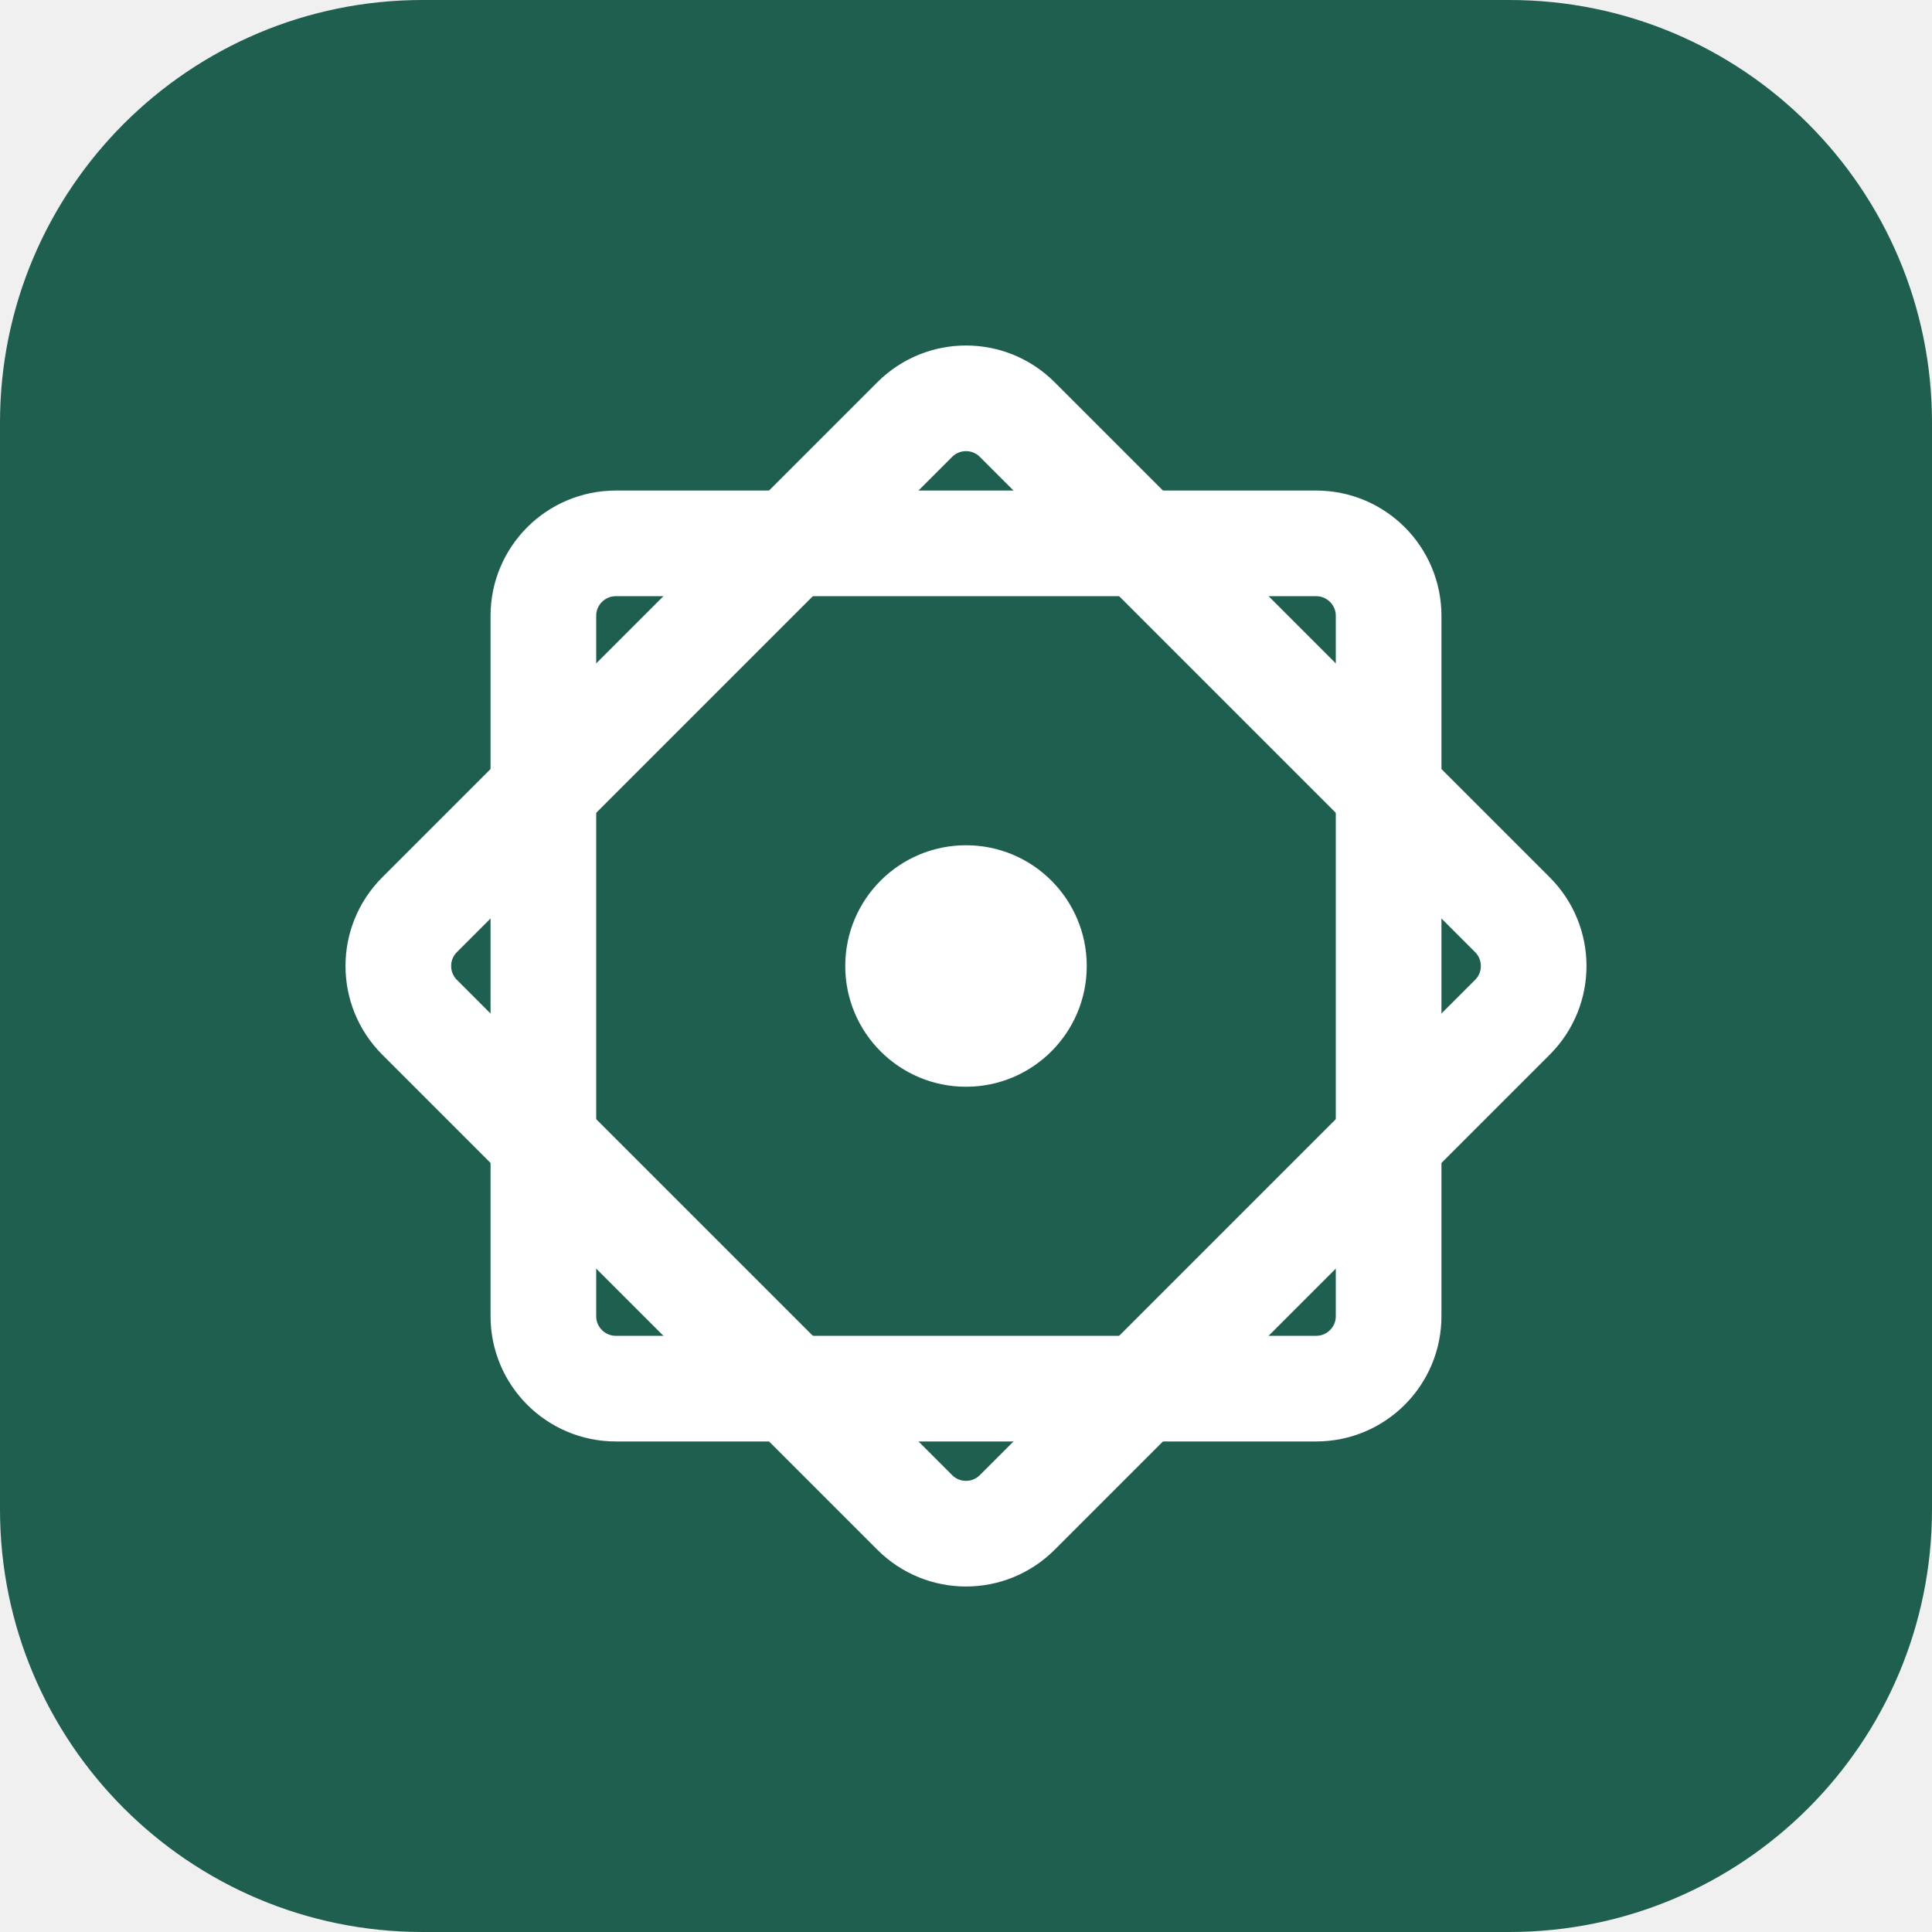
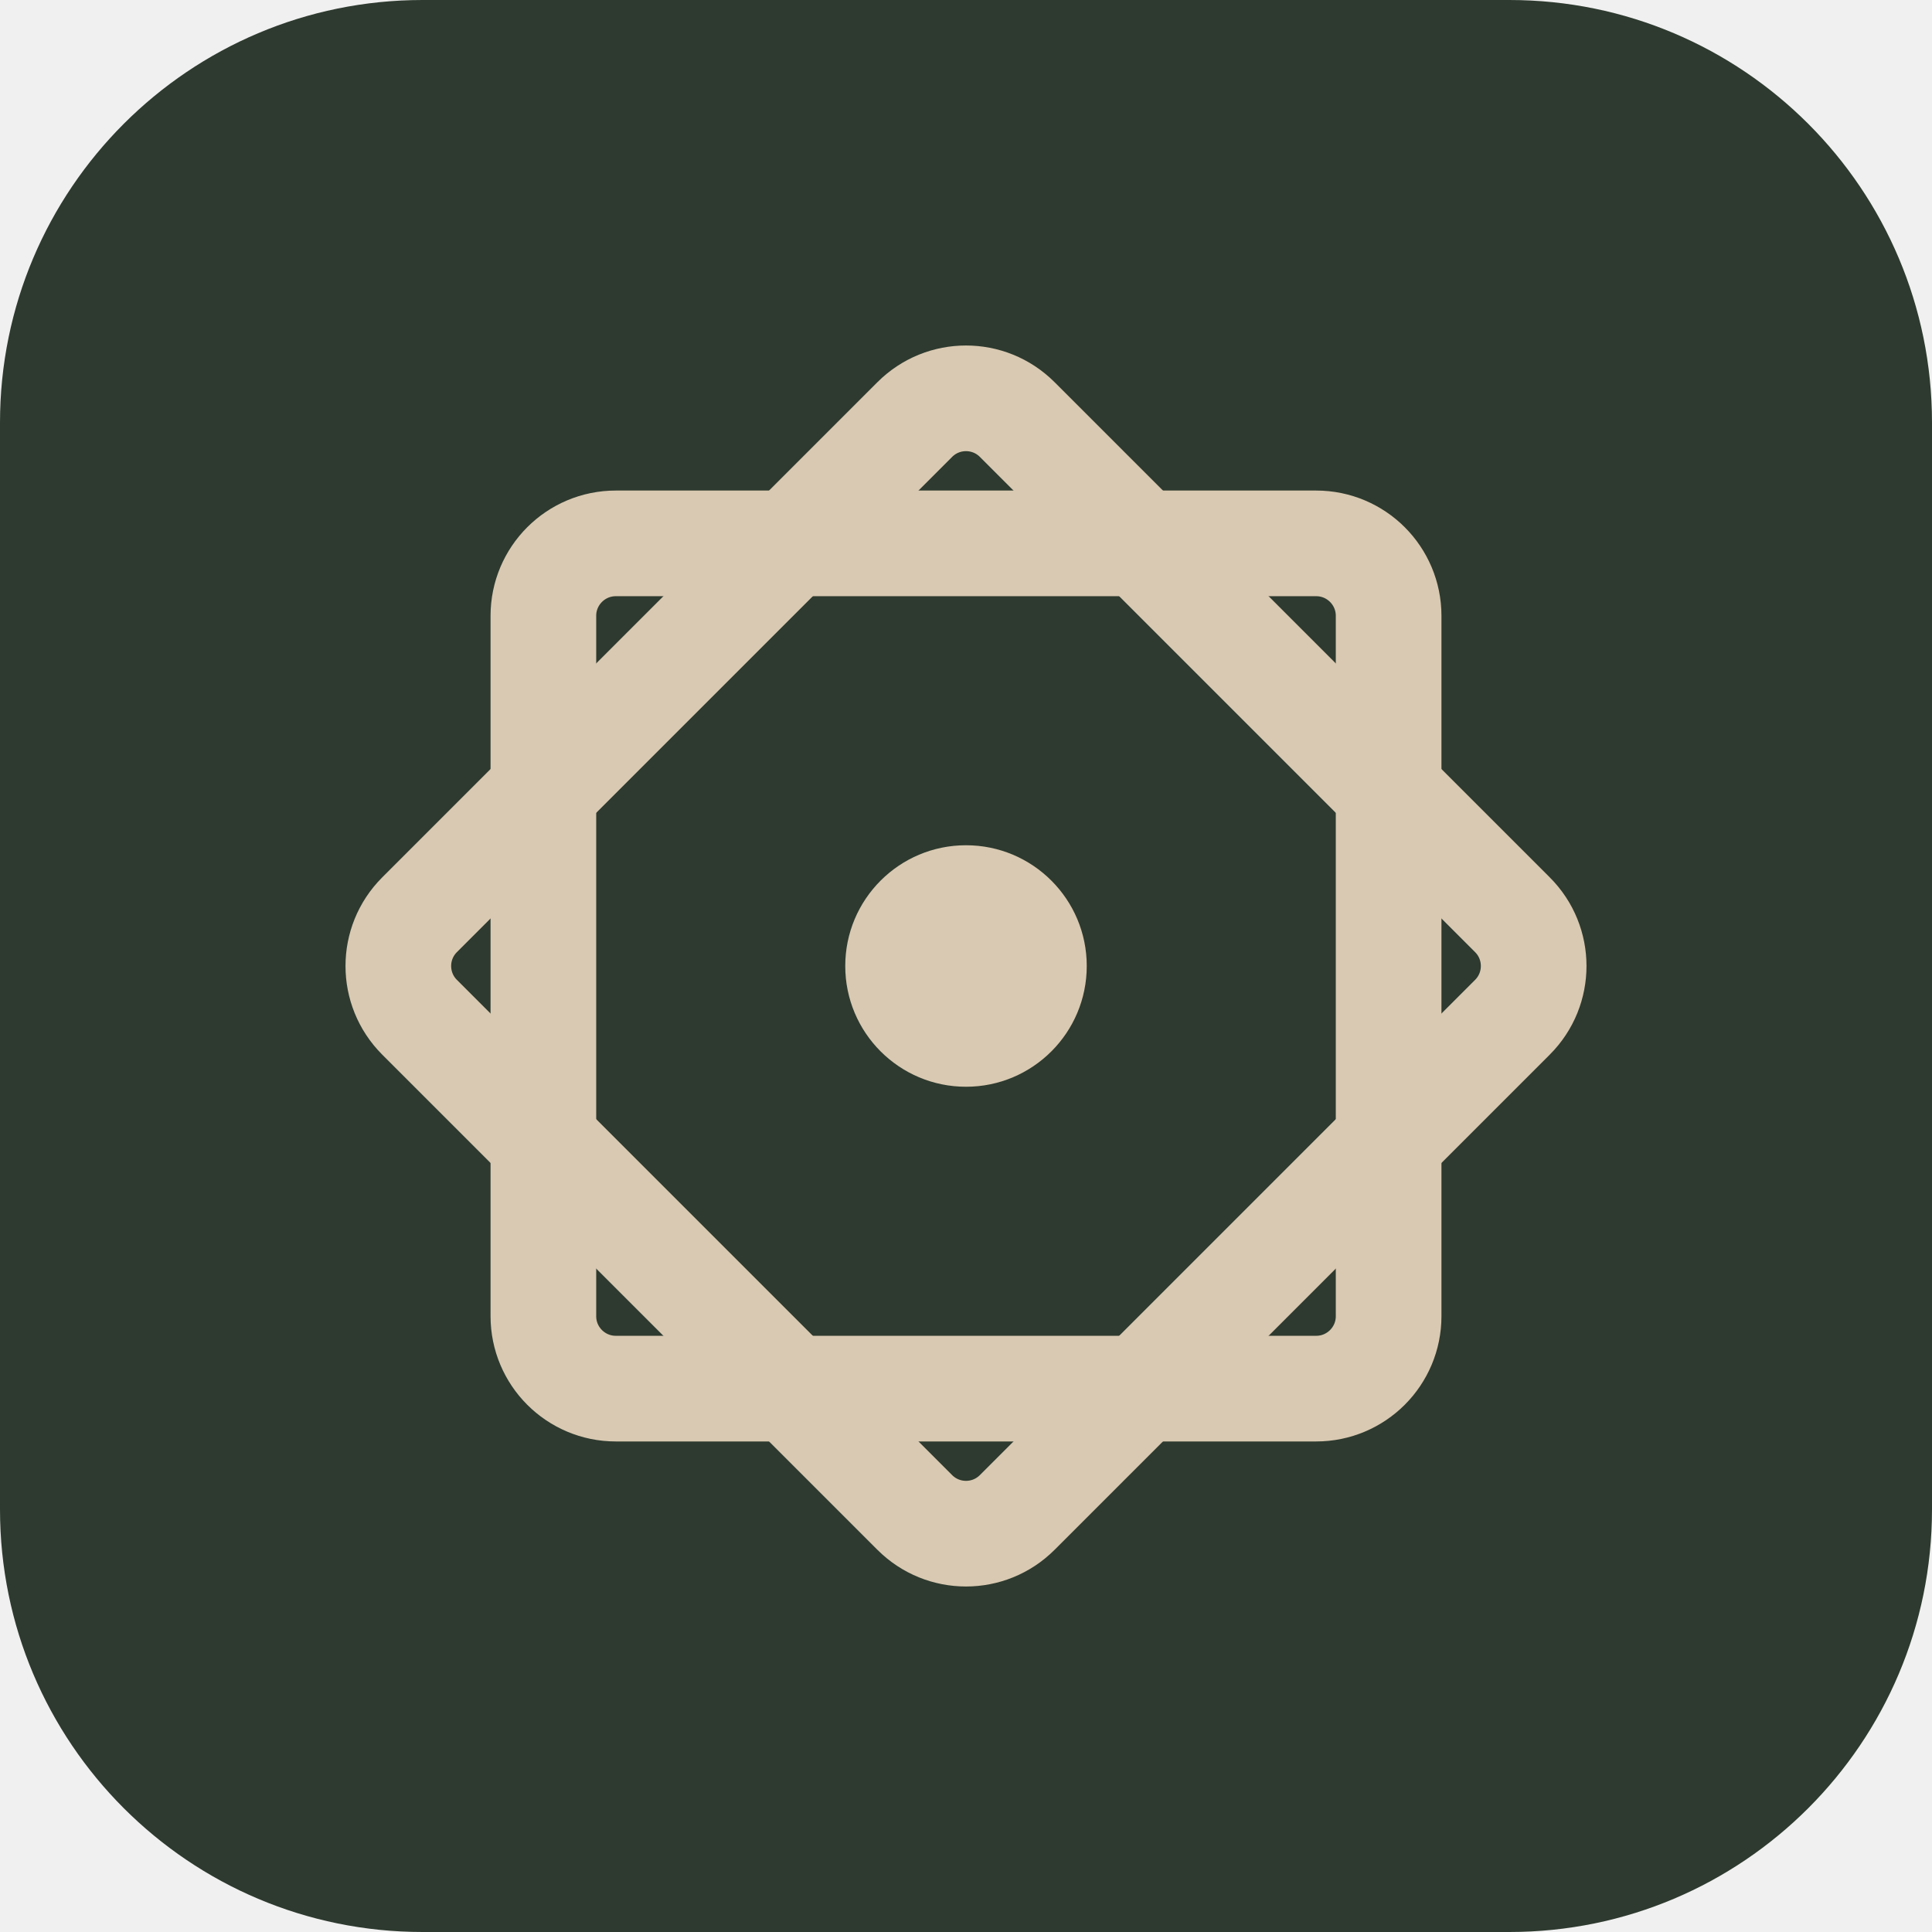
<svg xmlns="http://www.w3.org/2000/svg" viewBox="0 0 32 32">
-   <rect width="32" height="32" rx="7" fill="#1f5f4f" />
-   <g fill="none" stroke="#fff" stroke-width="1.75">
+   <rect width="32" height="32" rx="7" fill="#2e3a2f" />
+   <g fill="none" stroke="#d9c9b2" stroke-width="1.75">
    <rect x="9" y="9" width="14" height="14" rx="1.2" />
    <rect x="9" y="9" width="14" height="14" rx="1.2" transform="rotate(45 16 16)" />
  </g>
-   <circle cx="16" cy="16" r="2" fill="#fff" />
+   <circle cx="16" cy="16" r="2" fill="#d9c9b2" />
</svg>
